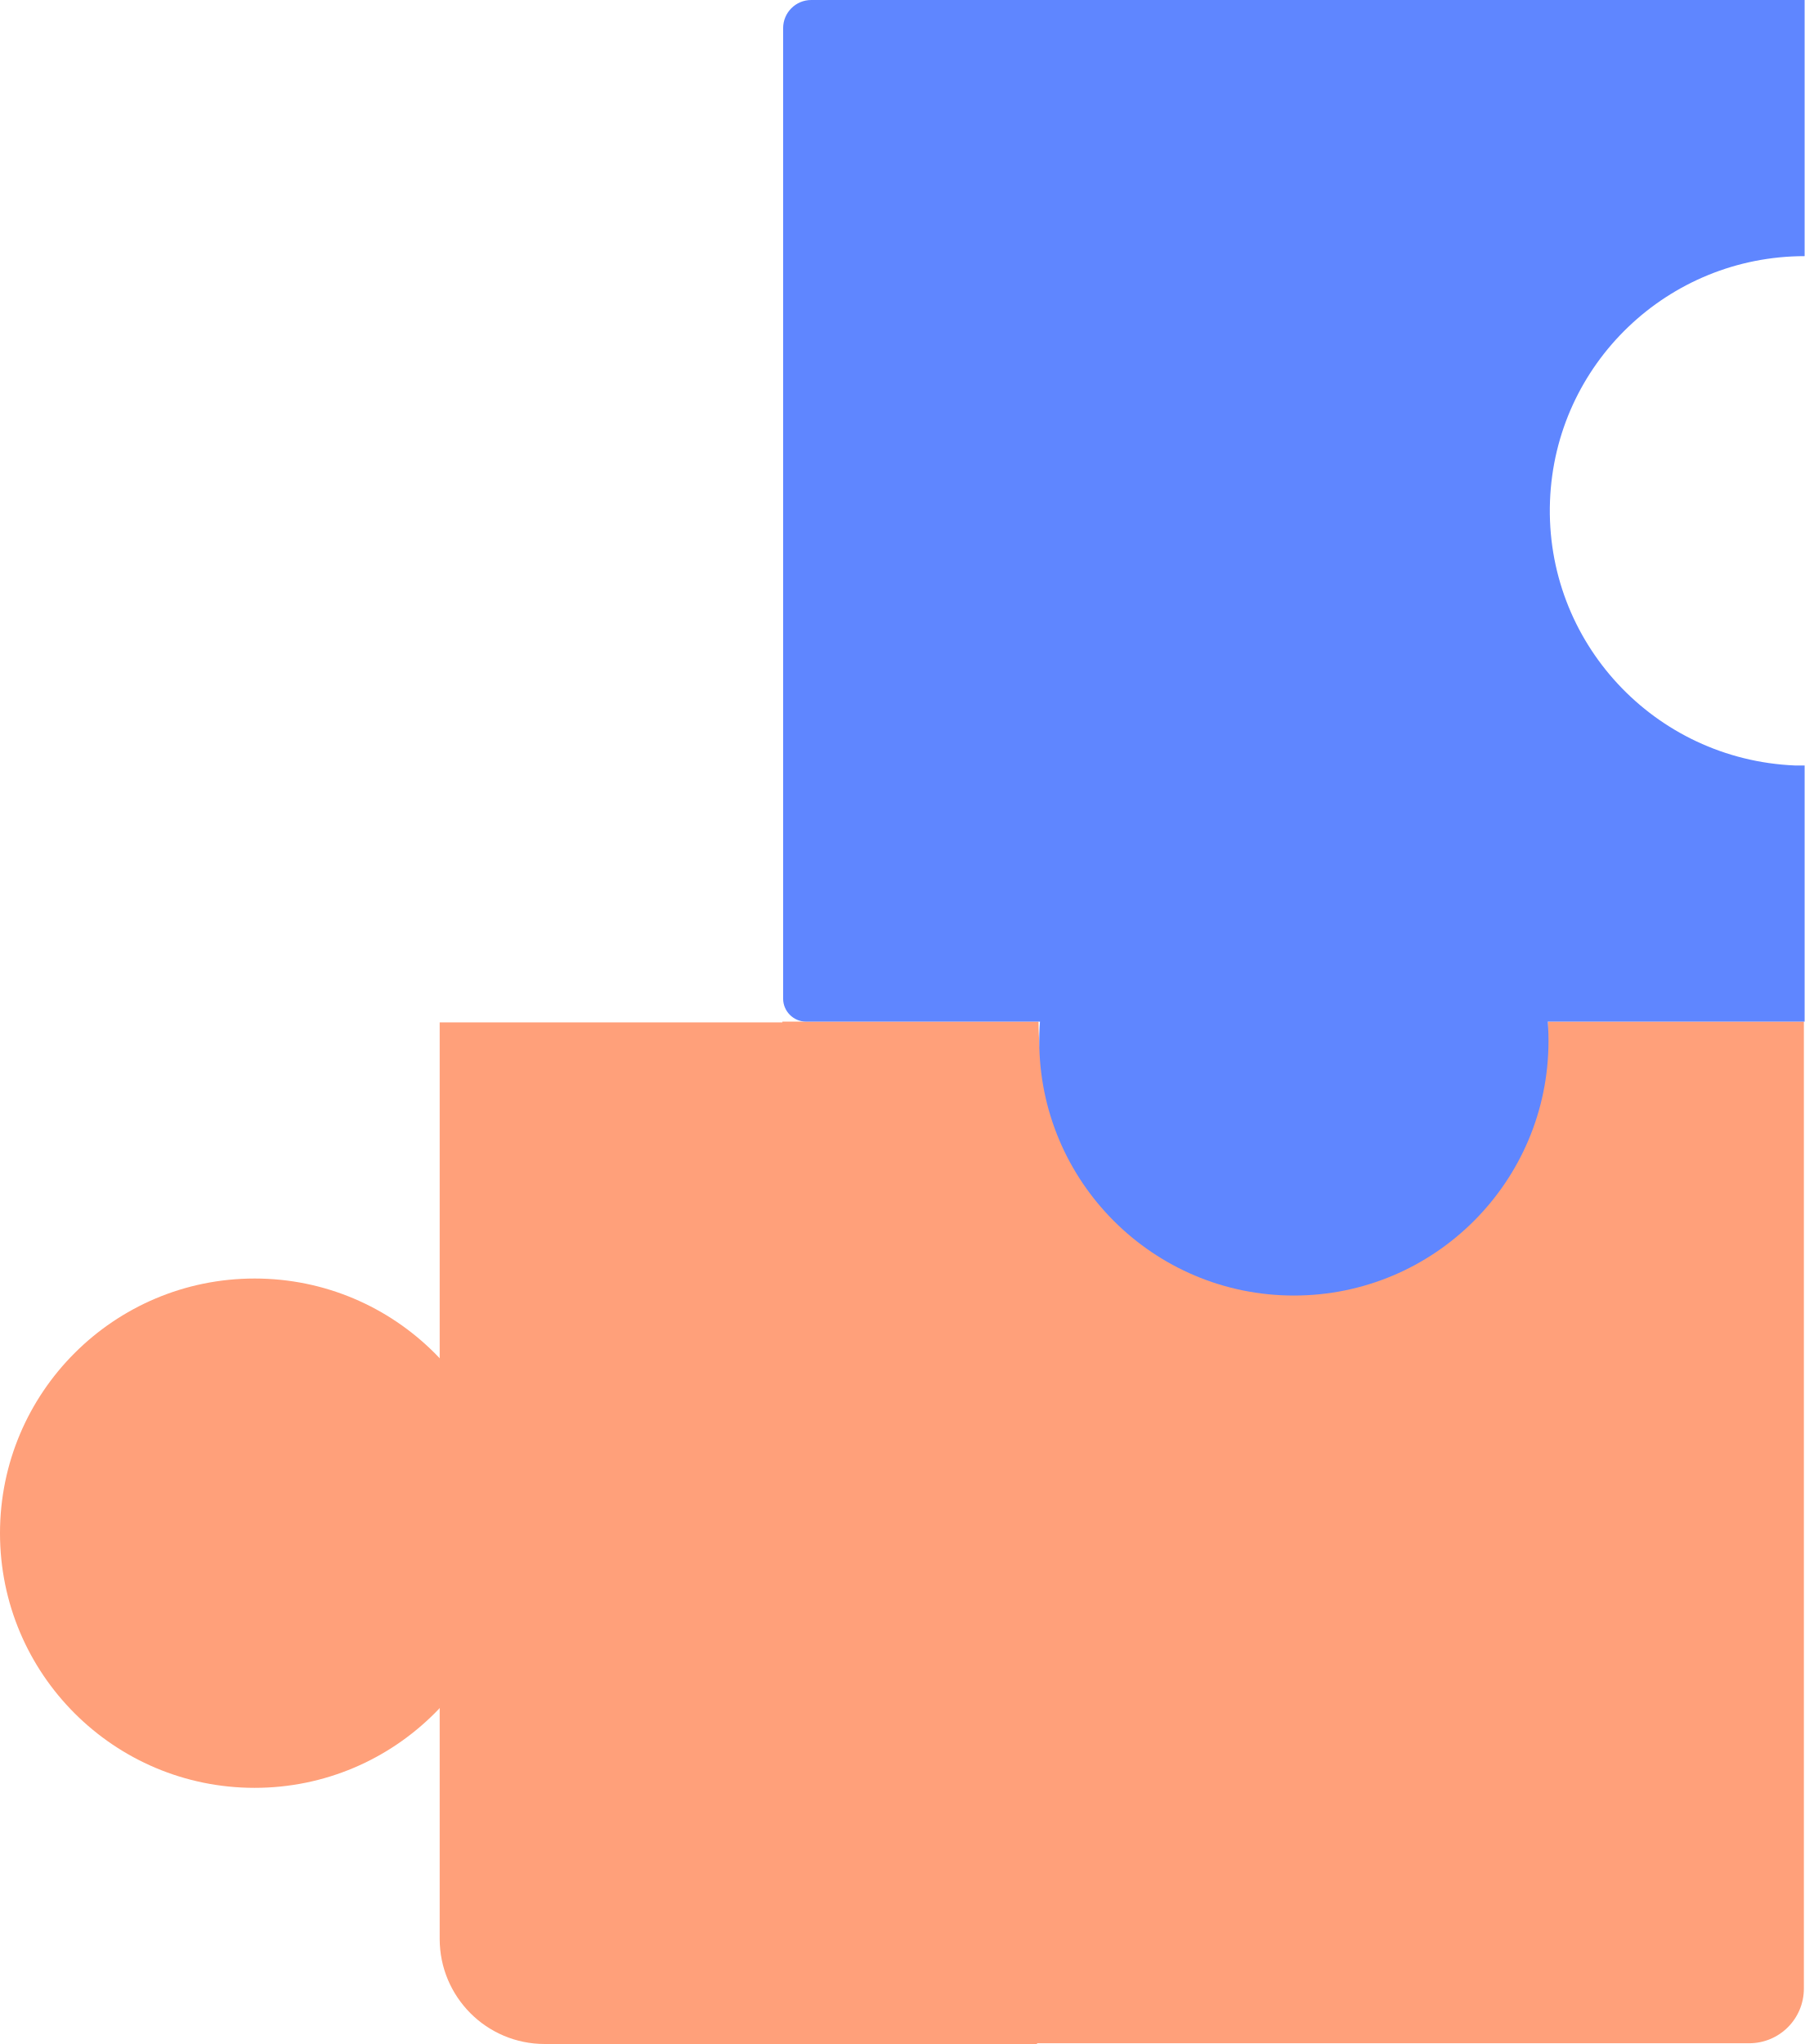
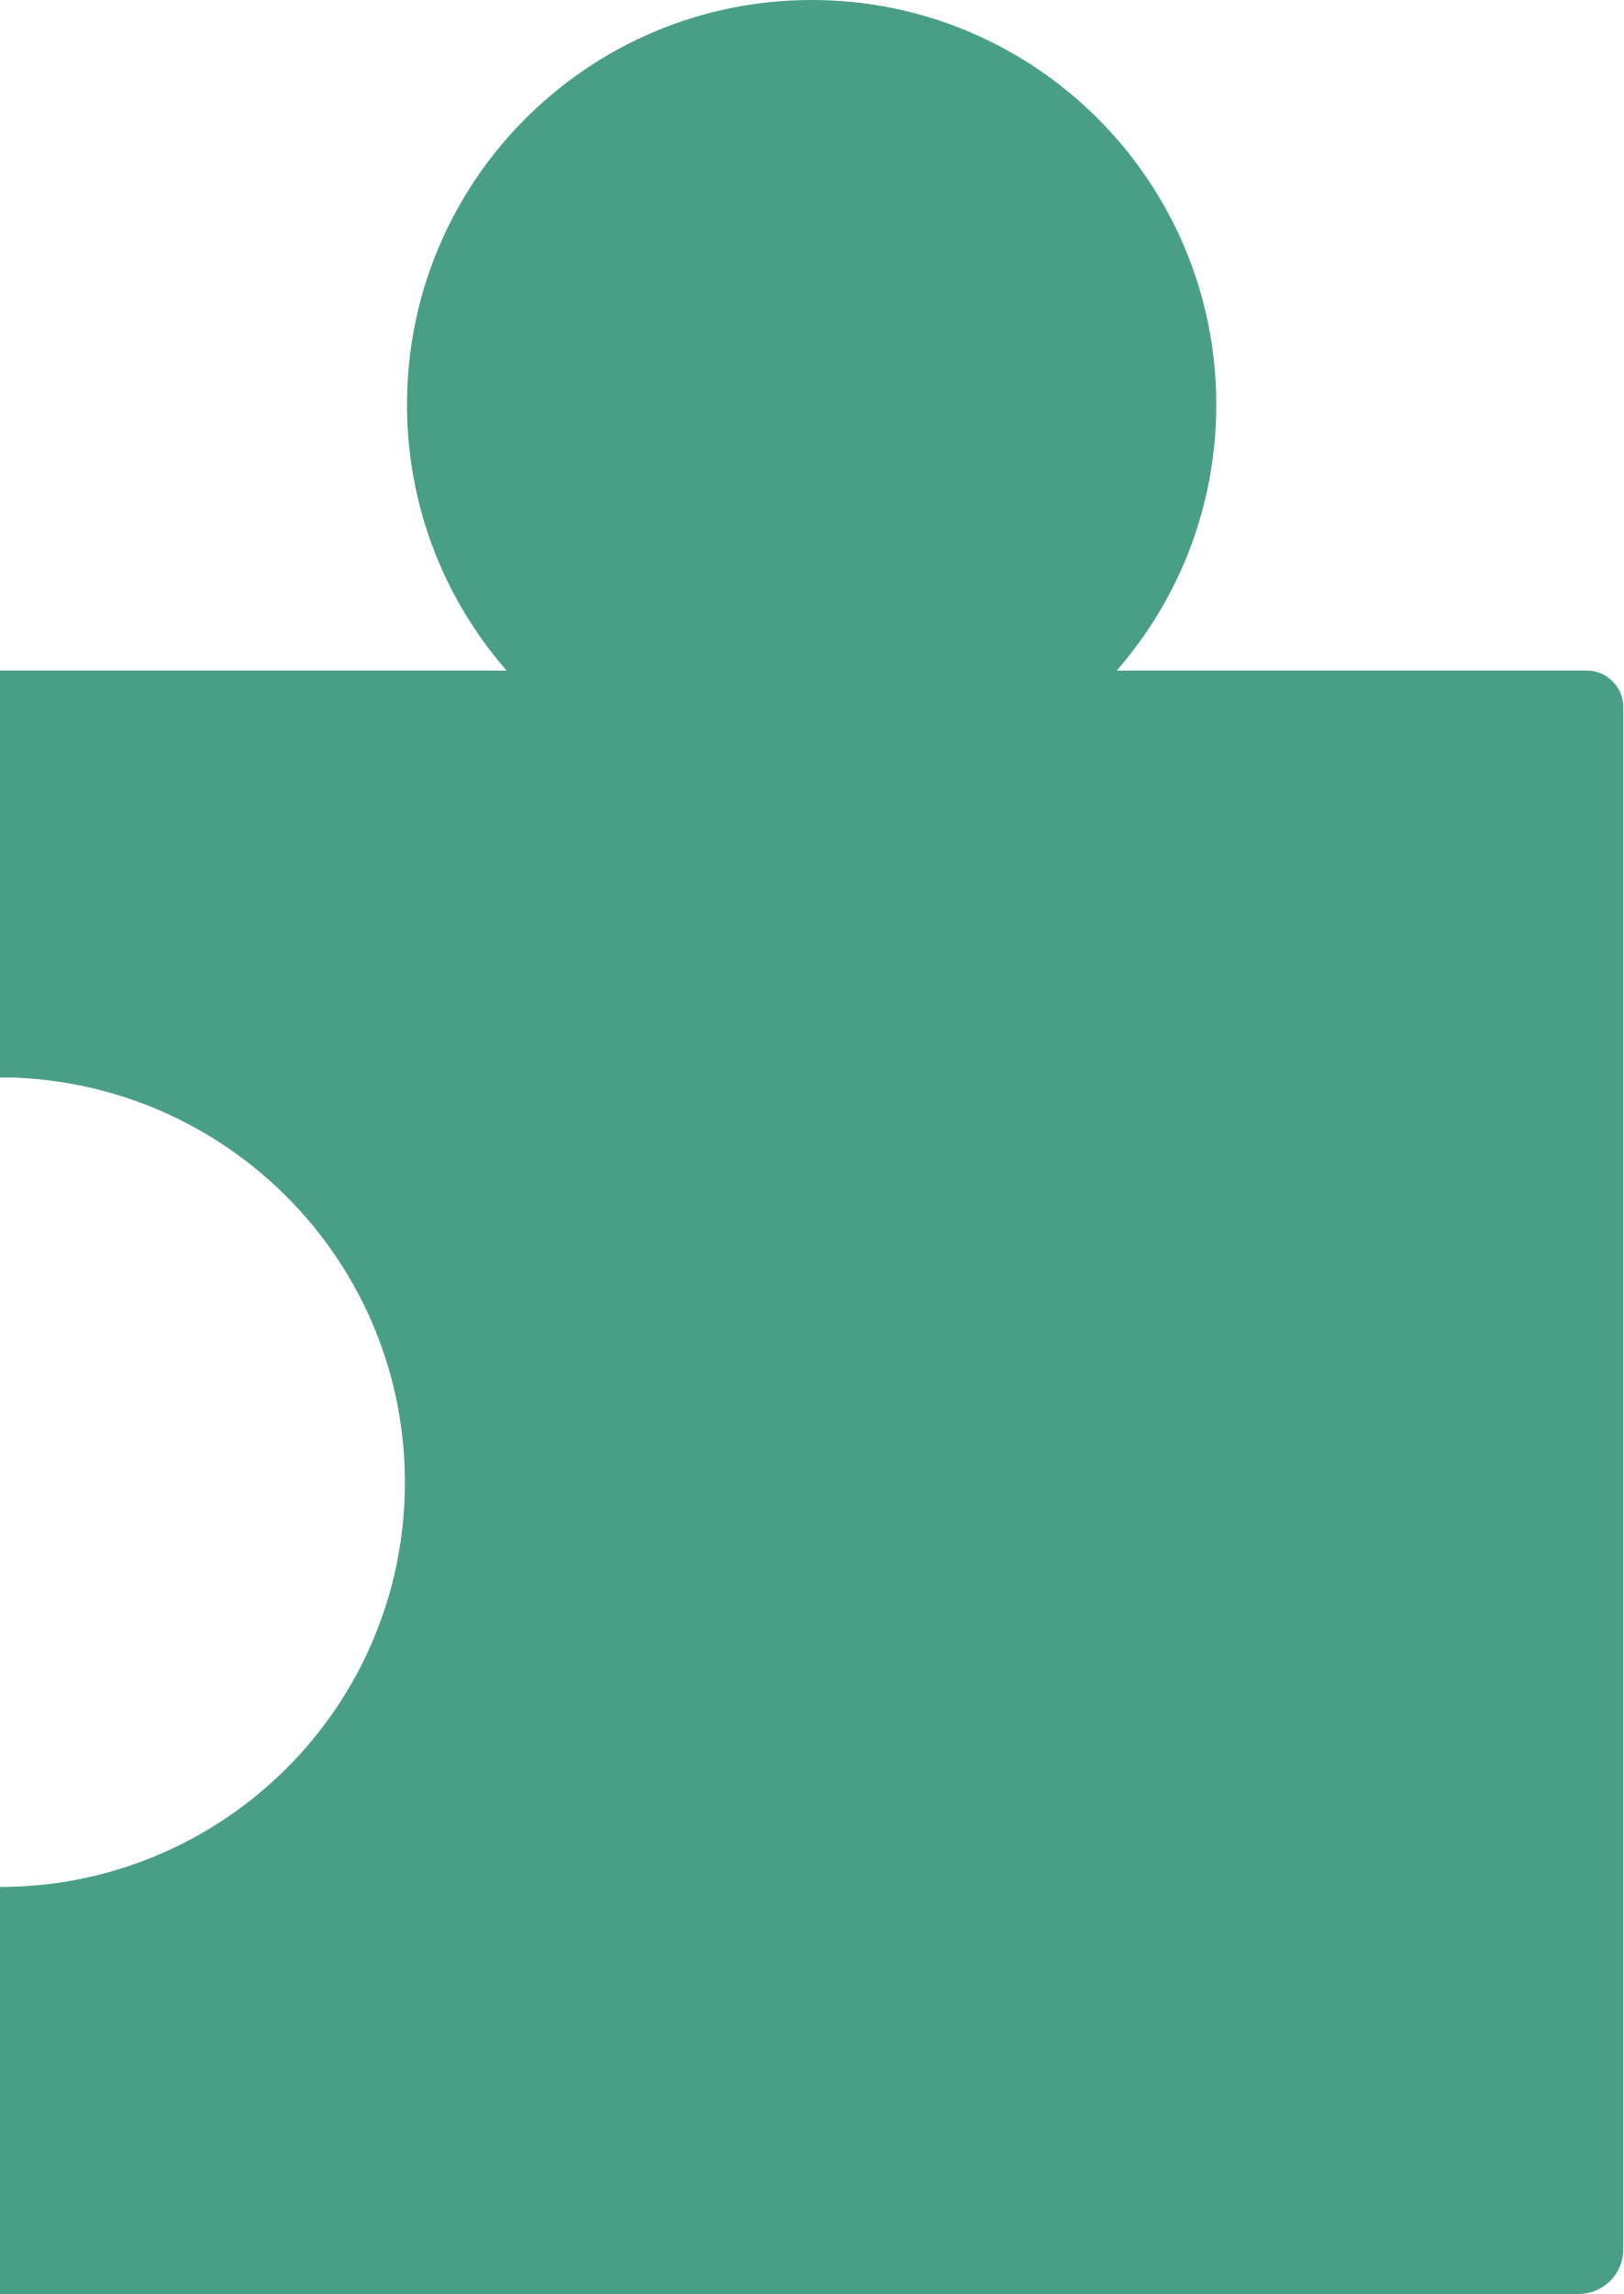
- <svg xmlns="http://www.w3.org/2000/svg" id="Calque_2" data-name="Calque 2" viewBox="0 0 24.38 27.61">
+ <svg xmlns="http://www.w3.org/2000/svg" id="Calque_2" data-name="Calque 2" viewBox="0 0 13.8 19.5">
  <defs>
    <style>
      .cls-1 {
-         fill: #5f86ff;
-       }
- 
-       .cls-2 {
-         fill: #ffa07a;
+         fill: #489f86;
      }
    </style>
  </defs>
  <g id="Repères">
-     <g>
-       <path class="cls-2" d="M10.57,27.47V13.8h3.46c0,1.84,1.45,3.37,3.31,3.44,1.9,.07,3.49-1.41,3.57-3.31,0-.04,0-.09,0-.13h3.46v13.06c0,.41-.33,.74-.74,.74H10.71c-.07,0-.14-.06-.14-.14Z" />
-       <circle class="cls-2" cx="3.44" cy="20.71" r="3.44" />
-       <path class="cls-1" d="M10.96,0h13.42V3.46c-1.84,0-3.37,1.45-3.44,3.31-.07,1.9,1.41,3.49,3.31,3.57,.04,0,.09,0,.13,0v3.46H10.89c-.17,0-.31-.14-.31-.31V.38c0-.21,.17-.38,.38-.38Z" />
-       <circle class="cls-1" cx="17.48" cy="14.06" r="3.44" />
-       <path class="cls-2" d="M3.08,16.67h13.8v6.65c0,.79-.64,1.42-1.42,1.42H3.08v-8.07h0Z" transform="translate(30.68 10.73) rotate(90)" />
-     </g>
+     <path class="cls-1" d="M13.42,19.5H0v-3.46c1.84,0,3.37-1.45,3.44-3.31,.07-1.9-1.41-3.49-3.31-3.57-.04,0-.09,0-.13,0v-3.46H13.49c.17,0,.31,.14,.31,.31v13.11c0,.21-.17,.38-.38,.38Z" />
+     <circle class="cls-1" cx="6.9" cy="3.44" r="3.44" />
  </g>
</svg>
